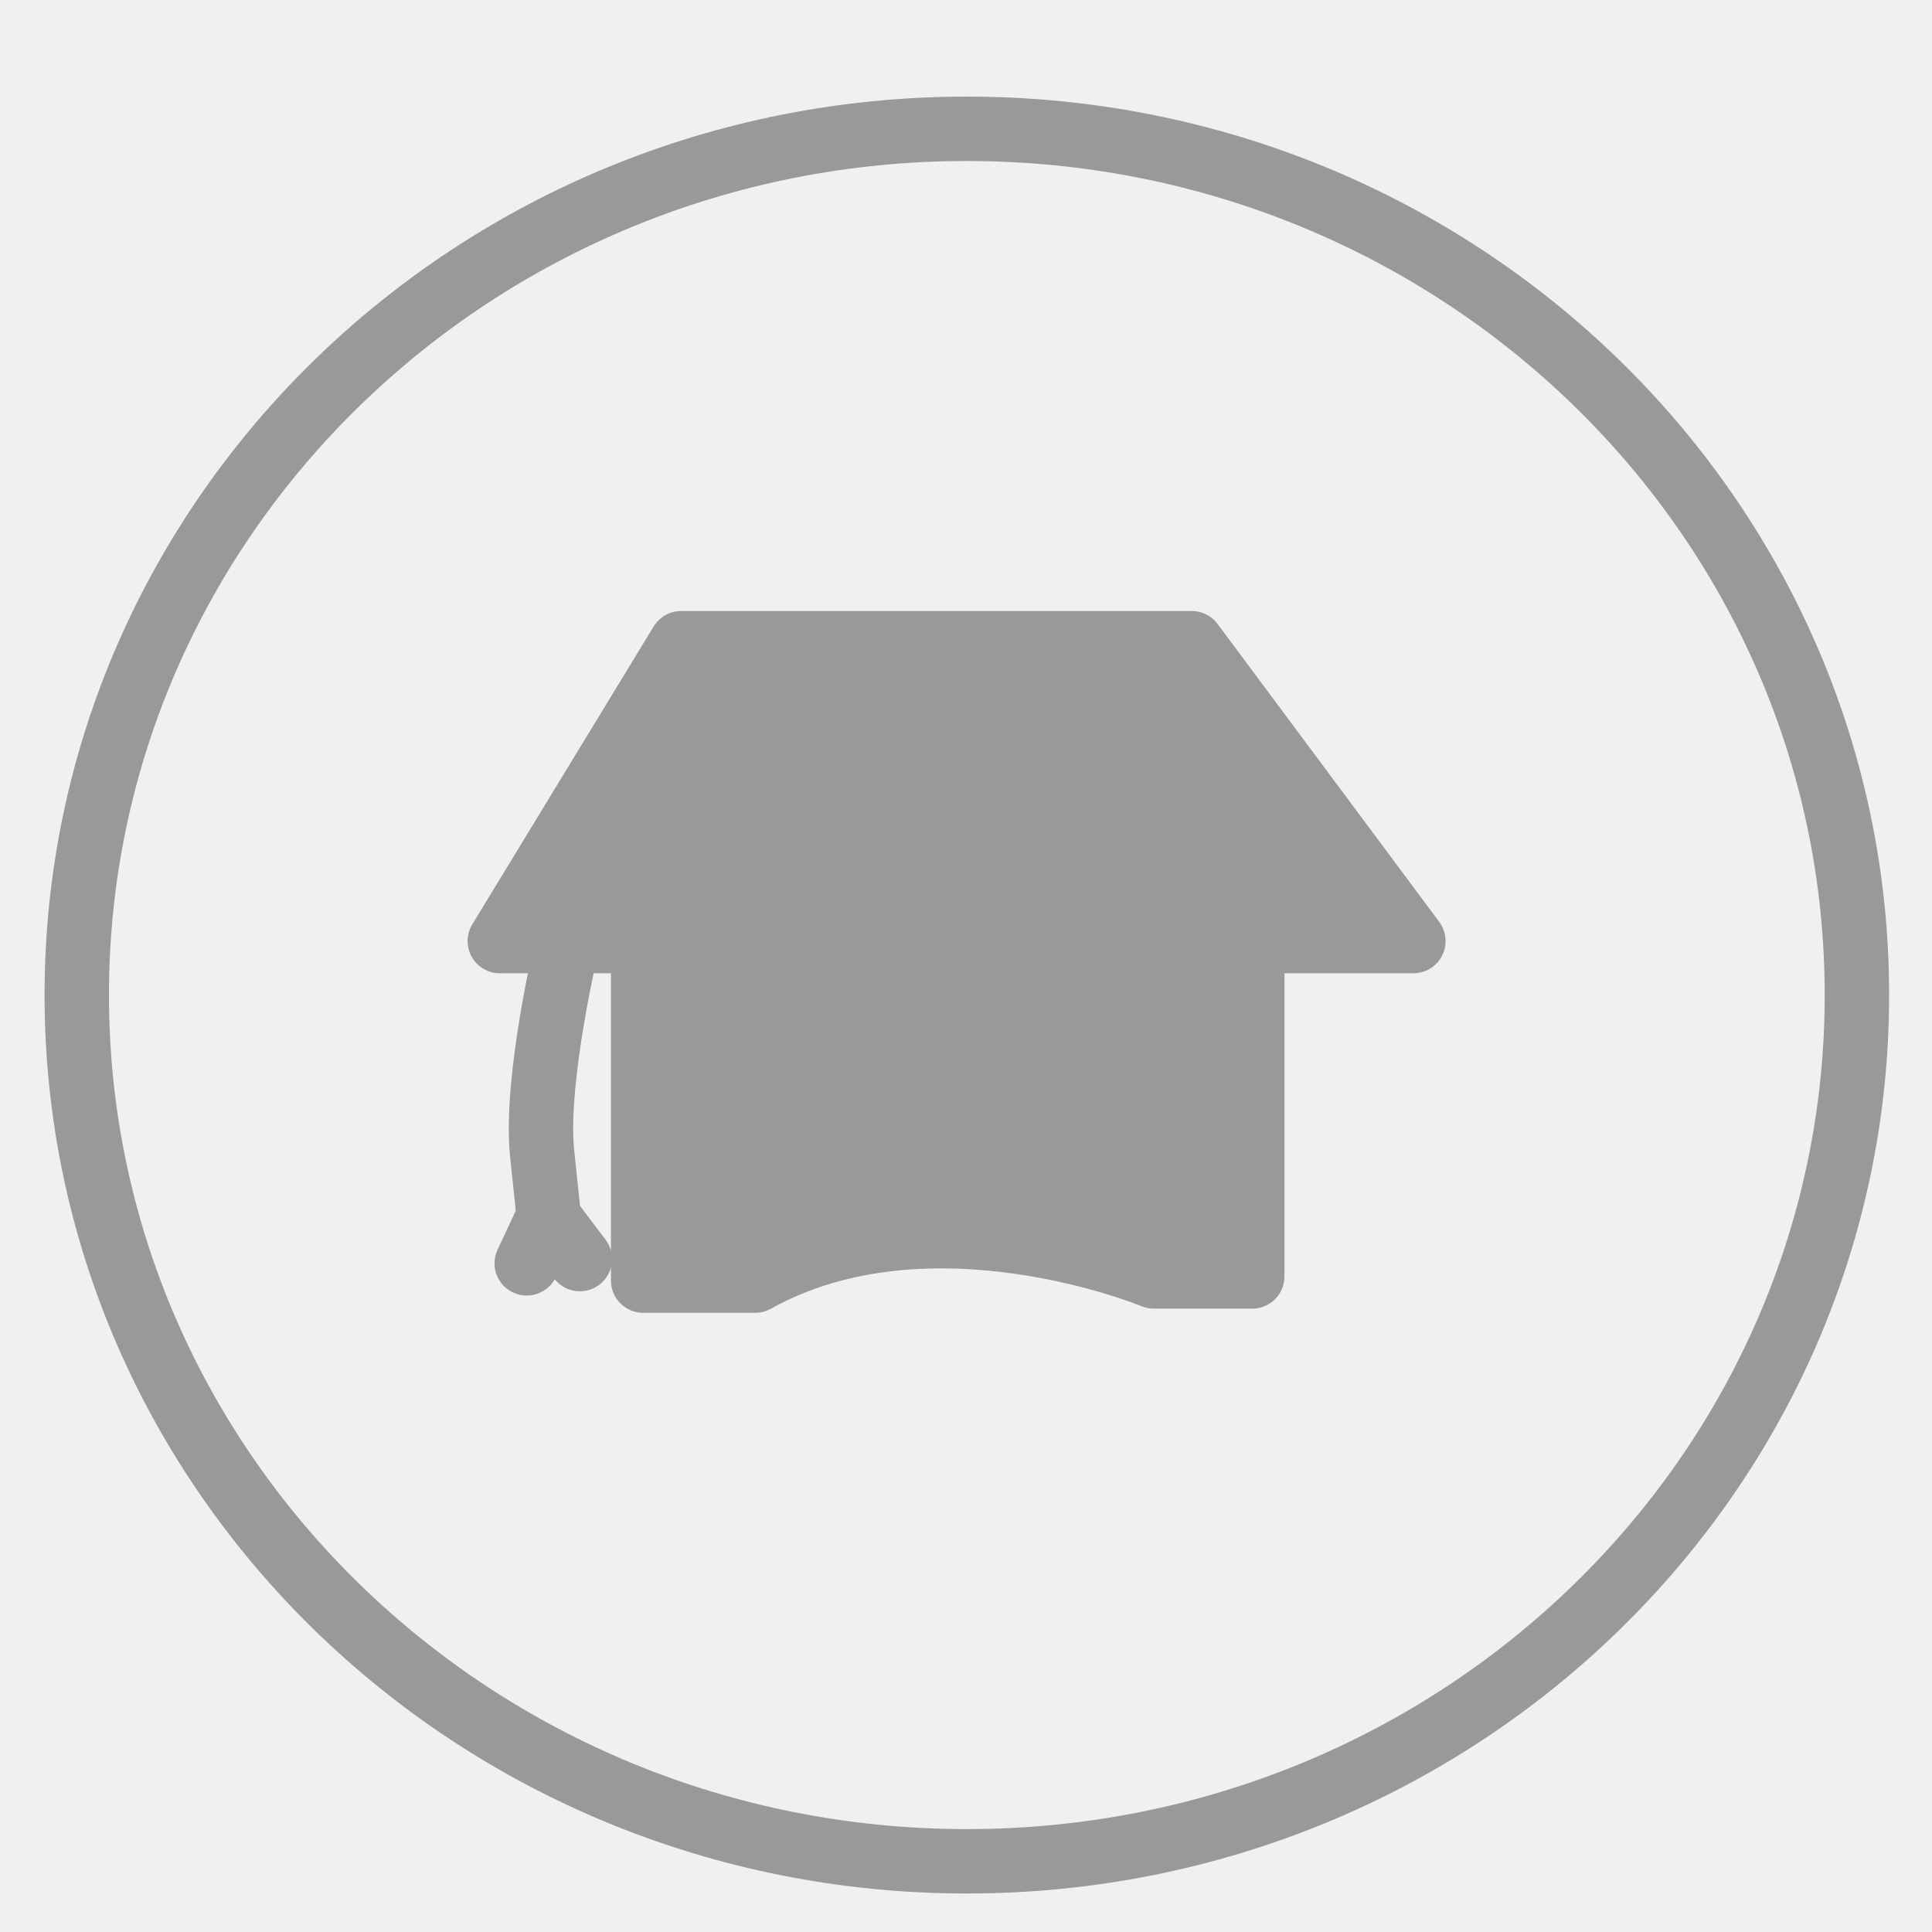
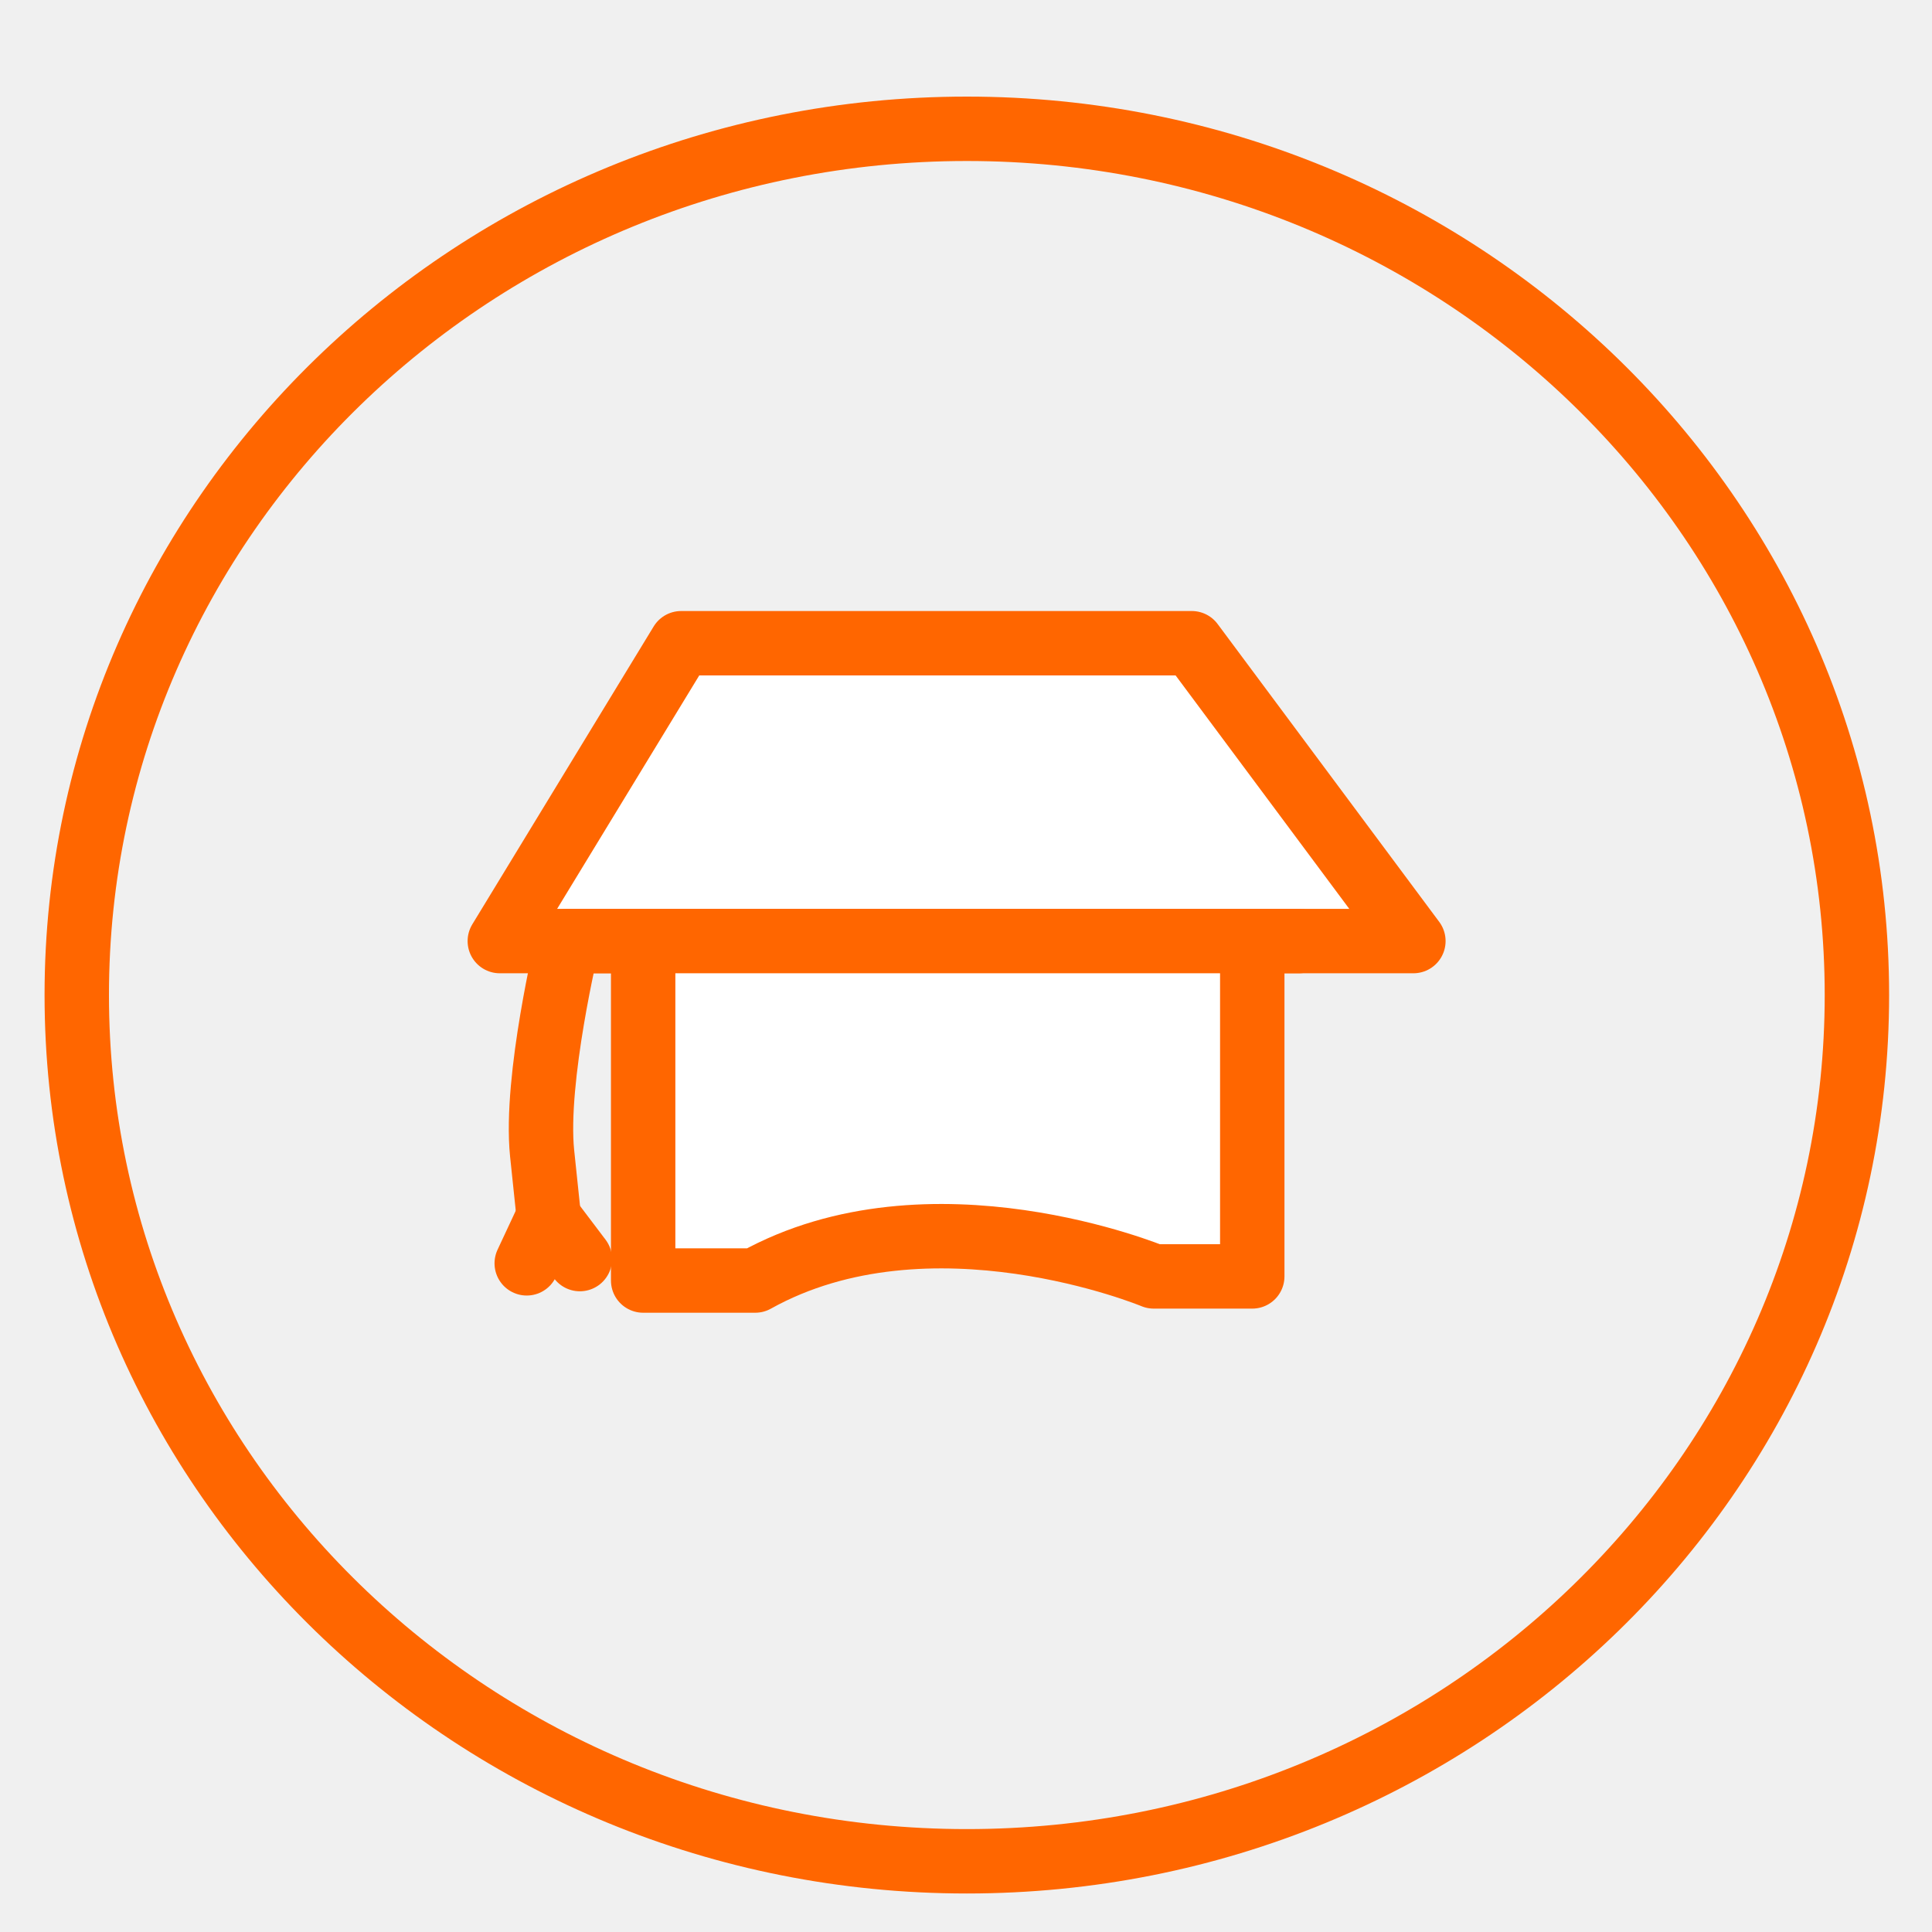
<svg xmlns="http://www.w3.org/2000/svg" version="1.1" id="Layer_1" x="0px" y="0px" width="30px" height="30px" viewBox="0 0 30 30" enable-background="new 0 0 30 30" xml:space="preserve">
-   <ellipse fill="none" stroke="#999999" stroke-linecap="round" stroke-linejoin="round" stroke-miterlimit="10" cx="15.013" cy="15.451" rx="13.821" ry="13.451" />
+   <ellipse fill="none" stroke="#FF6600" stroke-linecap="round" stroke-linejoin="round" stroke-miterlimit="10" cx="15.013" cy="15.451" rx="13.821" ry="13.451" />
  <g>
-     <polygon fill="#999999" stroke="#999999" stroke-linecap="round" stroke-linejoin="round" stroke-miterlimit="10" points="   7.761,14.613 21.947,14.613 18.506,9.988 10.577,9.988  " />
-     <path fill="#999999" stroke="#999999" stroke-linecap="round" stroke-linejoin="round" stroke-miterlimit="10" d="M19.445,14.755   v5.065h-1.53c0,0-3.476-1.447-6.188,0.065h-1.74v-5.128" />
-     <path fill="#999999" stroke="#999999" stroke-linecap="round" stroke-linejoin="round" stroke-miterlimit="10" d="M8.539,19.062   c0,0,0,0-0.121-1.154c-0.118-1.154,0.399-3.295,0.399-3.295" />
-     <polyline fill="#999999" stroke="#999999" stroke-linecap="round" stroke-linejoin="round" stroke-miterlimit="10" points="   8.179,19.617 8.513,18.902 9.004,19.551  " />
+     <polygon fill="#FFFFFF" stroke="#FF6600" stroke-linecap="round" stroke-linejoin="round" stroke-miterlimit="10" points="   7.761,14.613 21.947,14.613 18.506,9.988 10.577,9.988  " />
+     <path fill="#FFFFFF" stroke="#FF6600" stroke-linecap="round" stroke-linejoin="round" stroke-miterlimit="10" d="M19.445,14.755   v5.065h-1.53c0,0-3.476-1.447-6.188,0.064h-1.74v-5.128" />
+     <path fill="#999999" stroke="#FF6600" stroke-linecap="round" stroke-linejoin="round" stroke-miterlimit="10" d="M8.539,19.062   c0,0,0,0-0.121-1.154c-0.118-1.154,0.399-3.295,0.399-3.295" />
+     <polyline fill="#999999" stroke="#FF6600" stroke-linecap="round" stroke-linejoin="round" stroke-miterlimit="10" points="   8.179,19.617 8.513,18.902 9.004,19.551  " />
  </g>
+   <line fill="none" stroke="#FF6600" stroke-linecap="round" stroke-linejoin="round" stroke-miterlimit="10" x1="8.817" y1="14.613" x2="20.167" y2="14.613" />
</svg>
